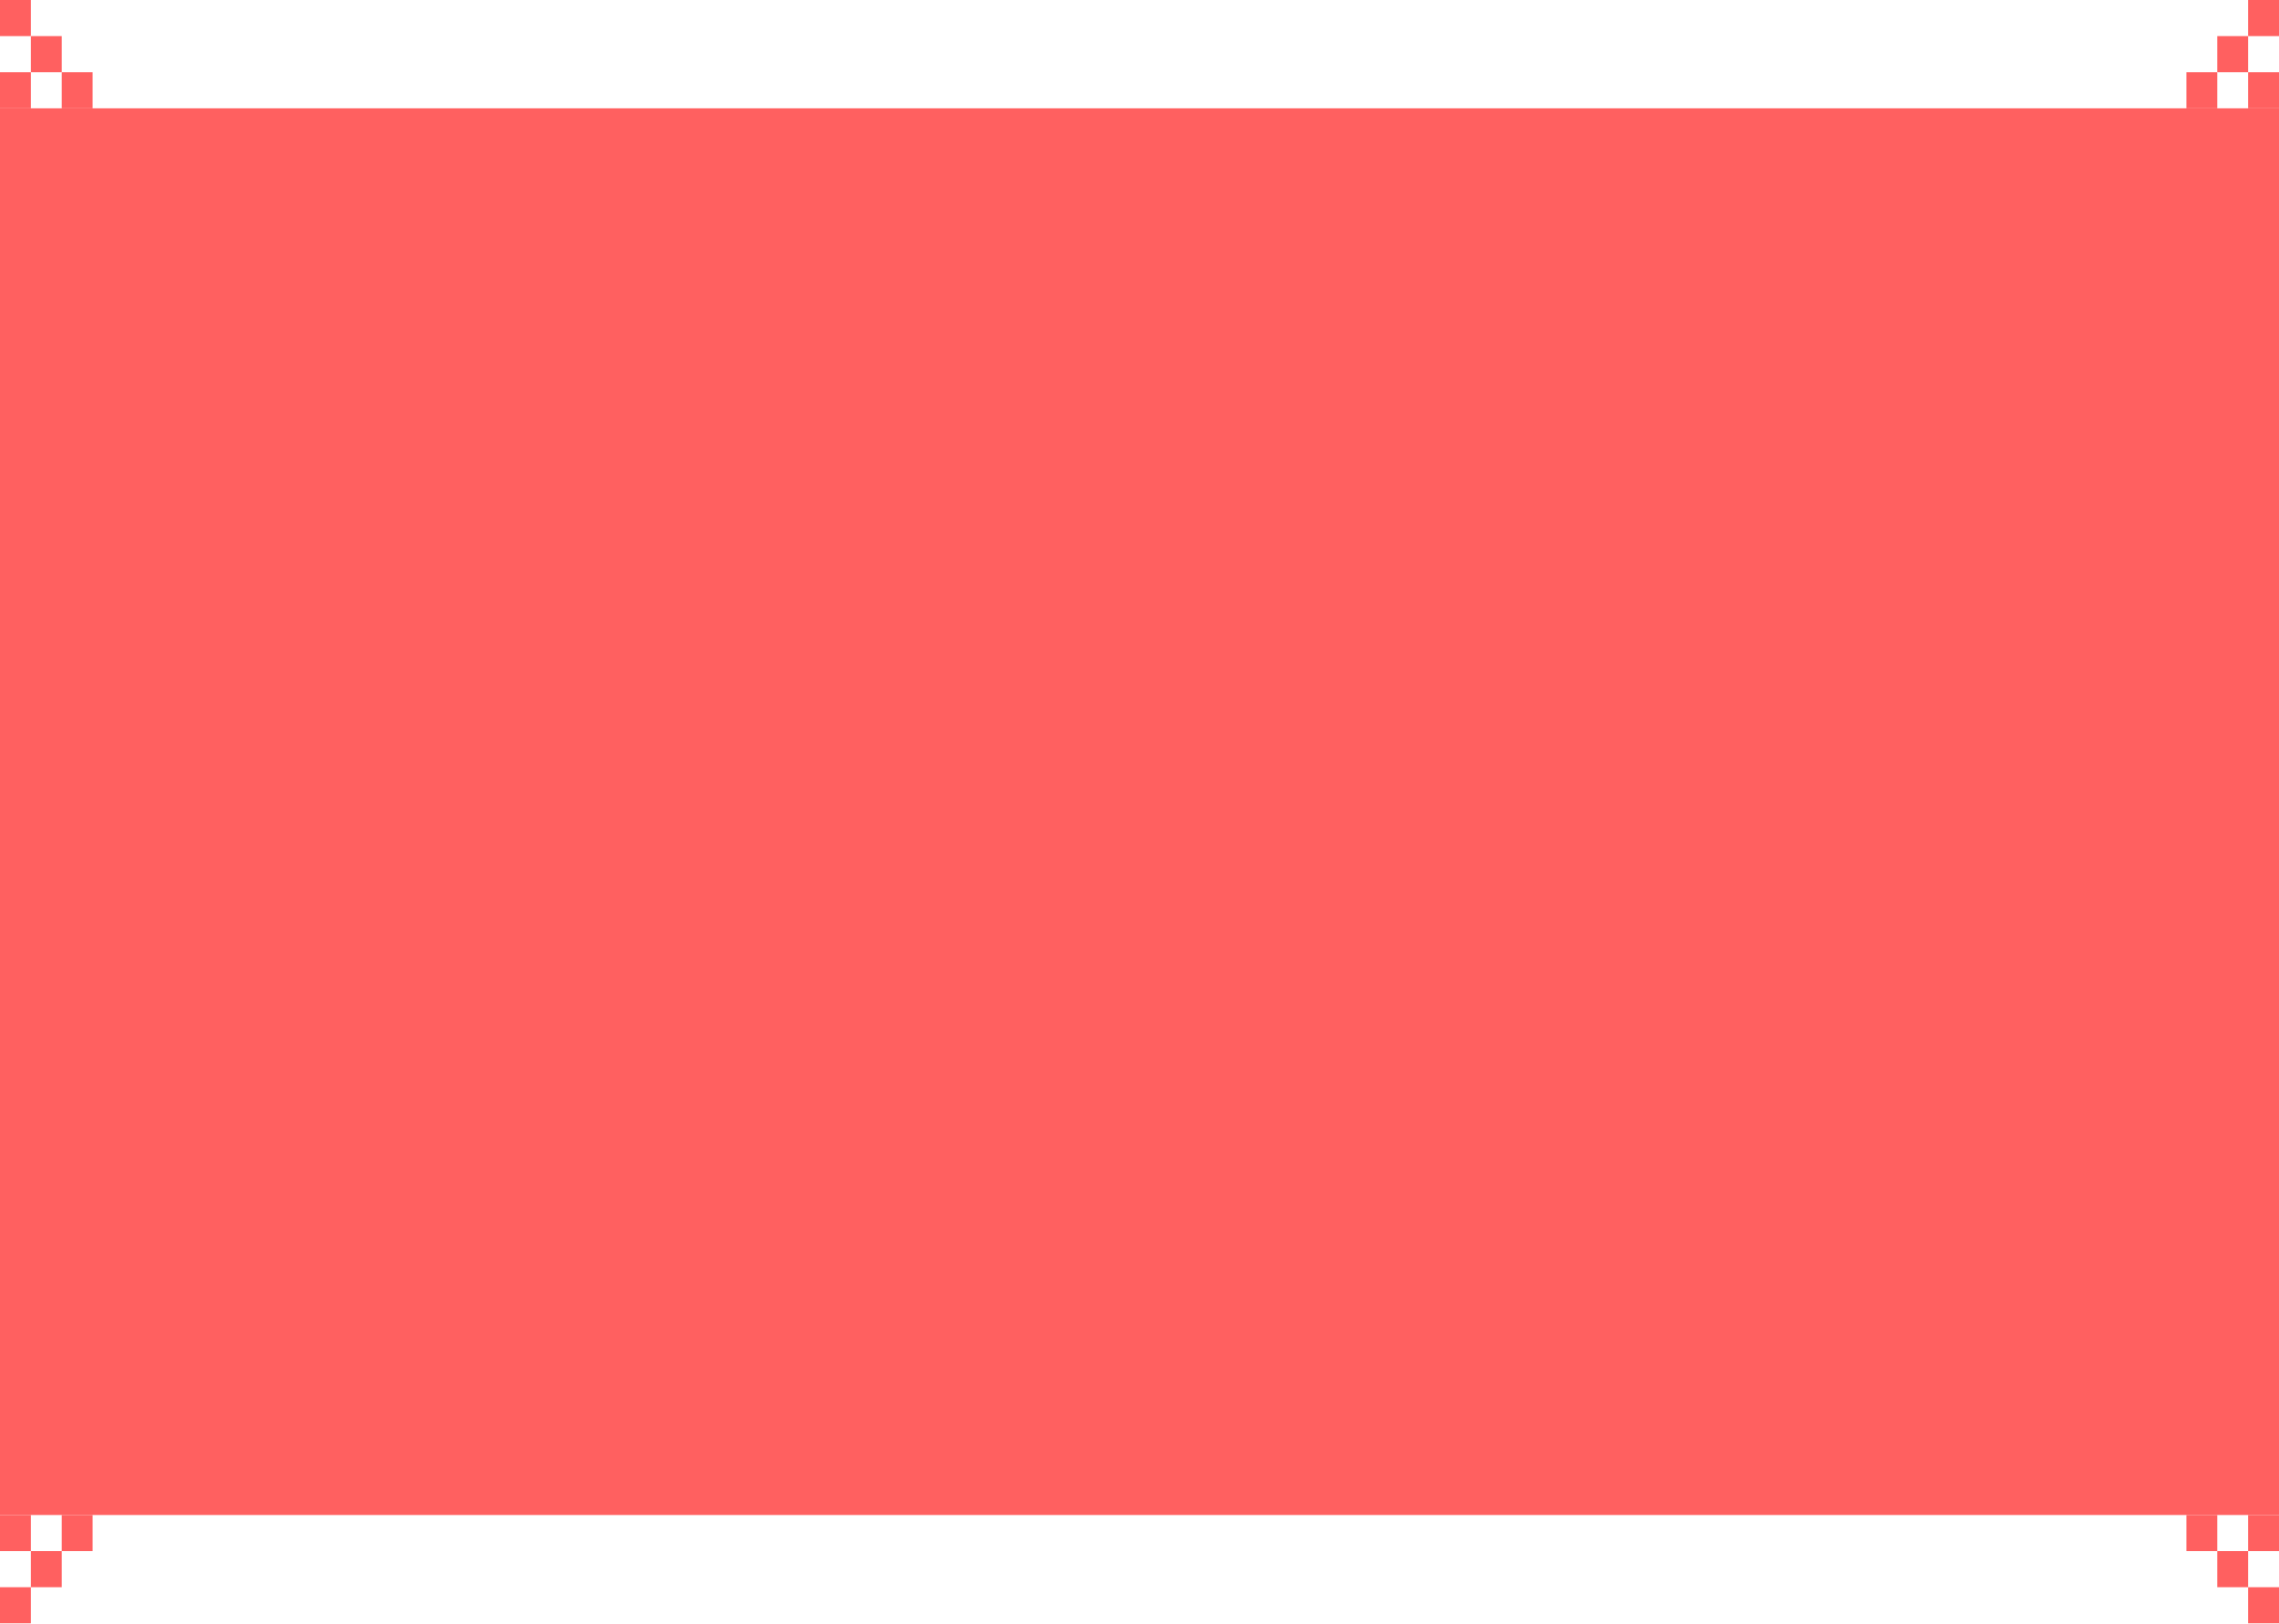
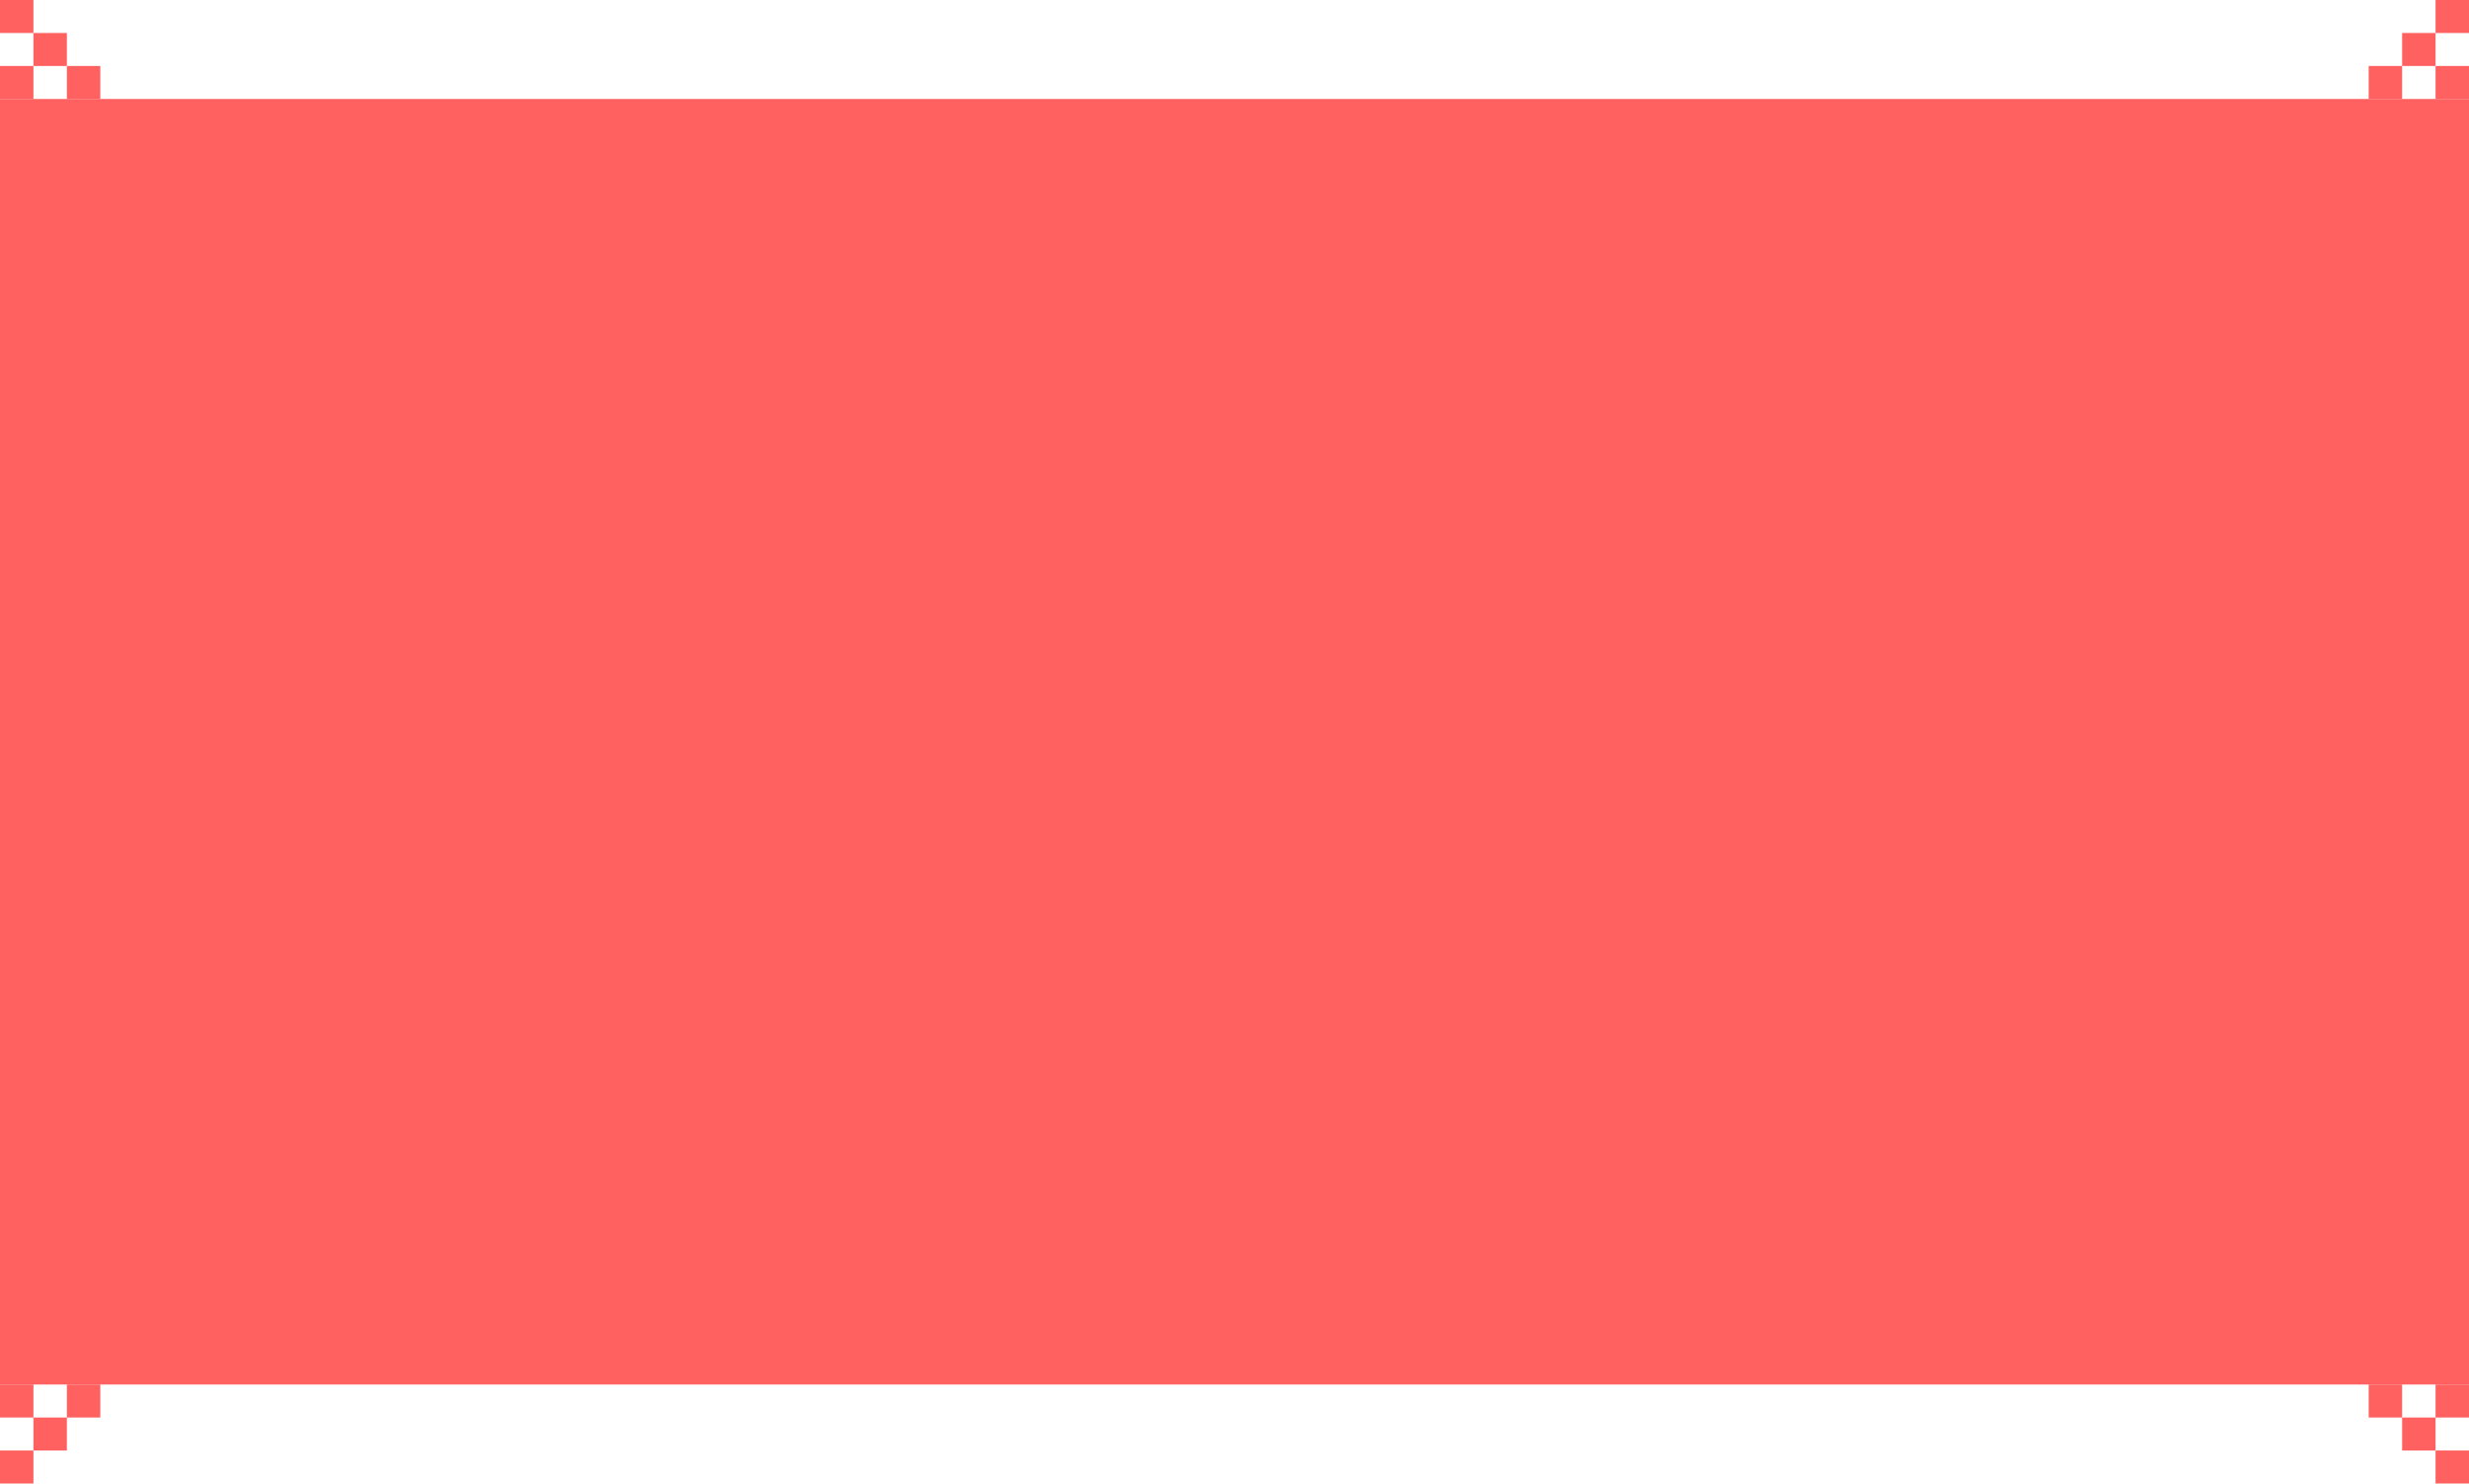
- <svg xmlns="http://www.w3.org/2000/svg" width="1920" height="1368" viewBox="0 0 1920 1368" fill="none">
-   <rect y="91.278" width="1920" height="1185.44" fill="#FF6060" />
-   <rect y="60.852" width="26" height="30.426" fill="#FF6060" />
-   <rect x="26" y="30.426" width="26" height="30.426" fill="#FF6060" />
-   <rect x="52" y="60.852" width="26" height="30.426" fill="#FF6060" />
-   <rect width="26" height="30.426" fill="#FF6060" />
-   <rect x="1920" y="1307.15" width="26" height="30.426" transform="rotate(180 1920 1307.15)" fill="#FF6060" />
-   <rect x="1894" y="1337.57" width="26" height="30.426" transform="rotate(180 1894 1337.57)" fill="#FF6060" />
-   <rect x="1868" y="1307.15" width="26" height="30.426" transform="rotate(180 1868 1307.15)" fill="#FF6060" />
-   <rect x="1920" y="1368" width="26" height="30.426" transform="rotate(180 1920 1368)" fill="#FF6060" />
-   <rect width="26" height="30.426" transform="matrix(-1 0 0 1 1920 60.8521)" fill="#FF6060" />
-   <rect width="26" height="30.426" transform="matrix(-1 0 0 1 1894 30.4258)" fill="#FF6060" />
-   <rect width="26" height="30.426" transform="matrix(-1 0 0 1 1868 60.8521)" fill="#FF6060" />
-   <rect width="26" height="30.426" transform="matrix(-1 0 0 1 1920 0)" fill="#FF6060" />
-   <rect width="26" height="30.426" transform="matrix(1 0 0 -1 0 1307.15)" fill="#FF6060" />
-   <rect width="26" height="30.426" transform="matrix(1 0 0 -1 26 1337.57)" fill="#FF6060" />
-   <rect width="26" height="30.426" transform="matrix(1 0 0 -1 52 1307.15)" fill="#FF6060" />
-   <rect width="26" height="30.426" transform="matrix(1 0 0 -1 0 1368)" fill="#FF6060" />
+ <svg xmlns="http://www.w3.org/2000/svg" width="1000" height="601" viewBox="0 0 1000 601" fill="none">
+   <rect y="40.101" width="1000" height="520.798" fill="#FF6060" />
+   <rect y="26.734" width="13.542" height="13.367" fill="#FF6060" />
+   <rect x="13.541" y="13.367" width="13.542" height="13.367" fill="#FF6060" />
+   <rect x="27.084" y="26.734" width="13.542" height="13.367" fill="#FF6060" />
+   <rect width="13.542" height="13.367" fill="#FF6060" />
+   <rect x="1000" y="574.266" width="13.542" height="13.367" transform="rotate(180 1000 574.266)" fill="#FF6060" />
+   <rect x="986.458" y="587.633" width="13.542" height="13.367" transform="rotate(180 986.458 587.633)" fill="#FF6060" />
+   <rect x="972.917" y="574.266" width="13.542" height="13.367" transform="rotate(180 972.917 574.266)" fill="#FF6060" />
+   <rect x="1000" y="601" width="13.542" height="13.367" transform="rotate(180 1000 601)" fill="#FF6060" />
+   <rect width="13.542" height="13.367" transform="matrix(-1 0 0 1 1000 26.734)" fill="#FF6060" />
+   <rect width="13.542" height="13.367" transform="matrix(-1 0 0 1 986.458 13.3669)" fill="#FF6060" />
+   <rect width="13.542" height="13.367" transform="matrix(-1 0 0 1 972.917 26.734)" fill="#FF6060" />
+   <rect width="13.542" height="13.367" transform="matrix(-1 0 0 1 1000 0)" fill="#FF6060" />
+   <rect width="13.542" height="13.367" transform="matrix(1 0 0 -1 0 574.266)" fill="#FF6060" />
+   <rect width="13.542" height="13.367" transform="matrix(1 0 0 -1 13.5415 587.633)" fill="#FF6060" />
+   <rect width="13.542" height="13.367" transform="matrix(1 0 0 -1 27.0835 574.266)" fill="#FF6060" />
+   <rect width="13.542" height="13.367" transform="matrix(1 0 0 -1 0 601)" fill="#FF6060" />
</svg>
